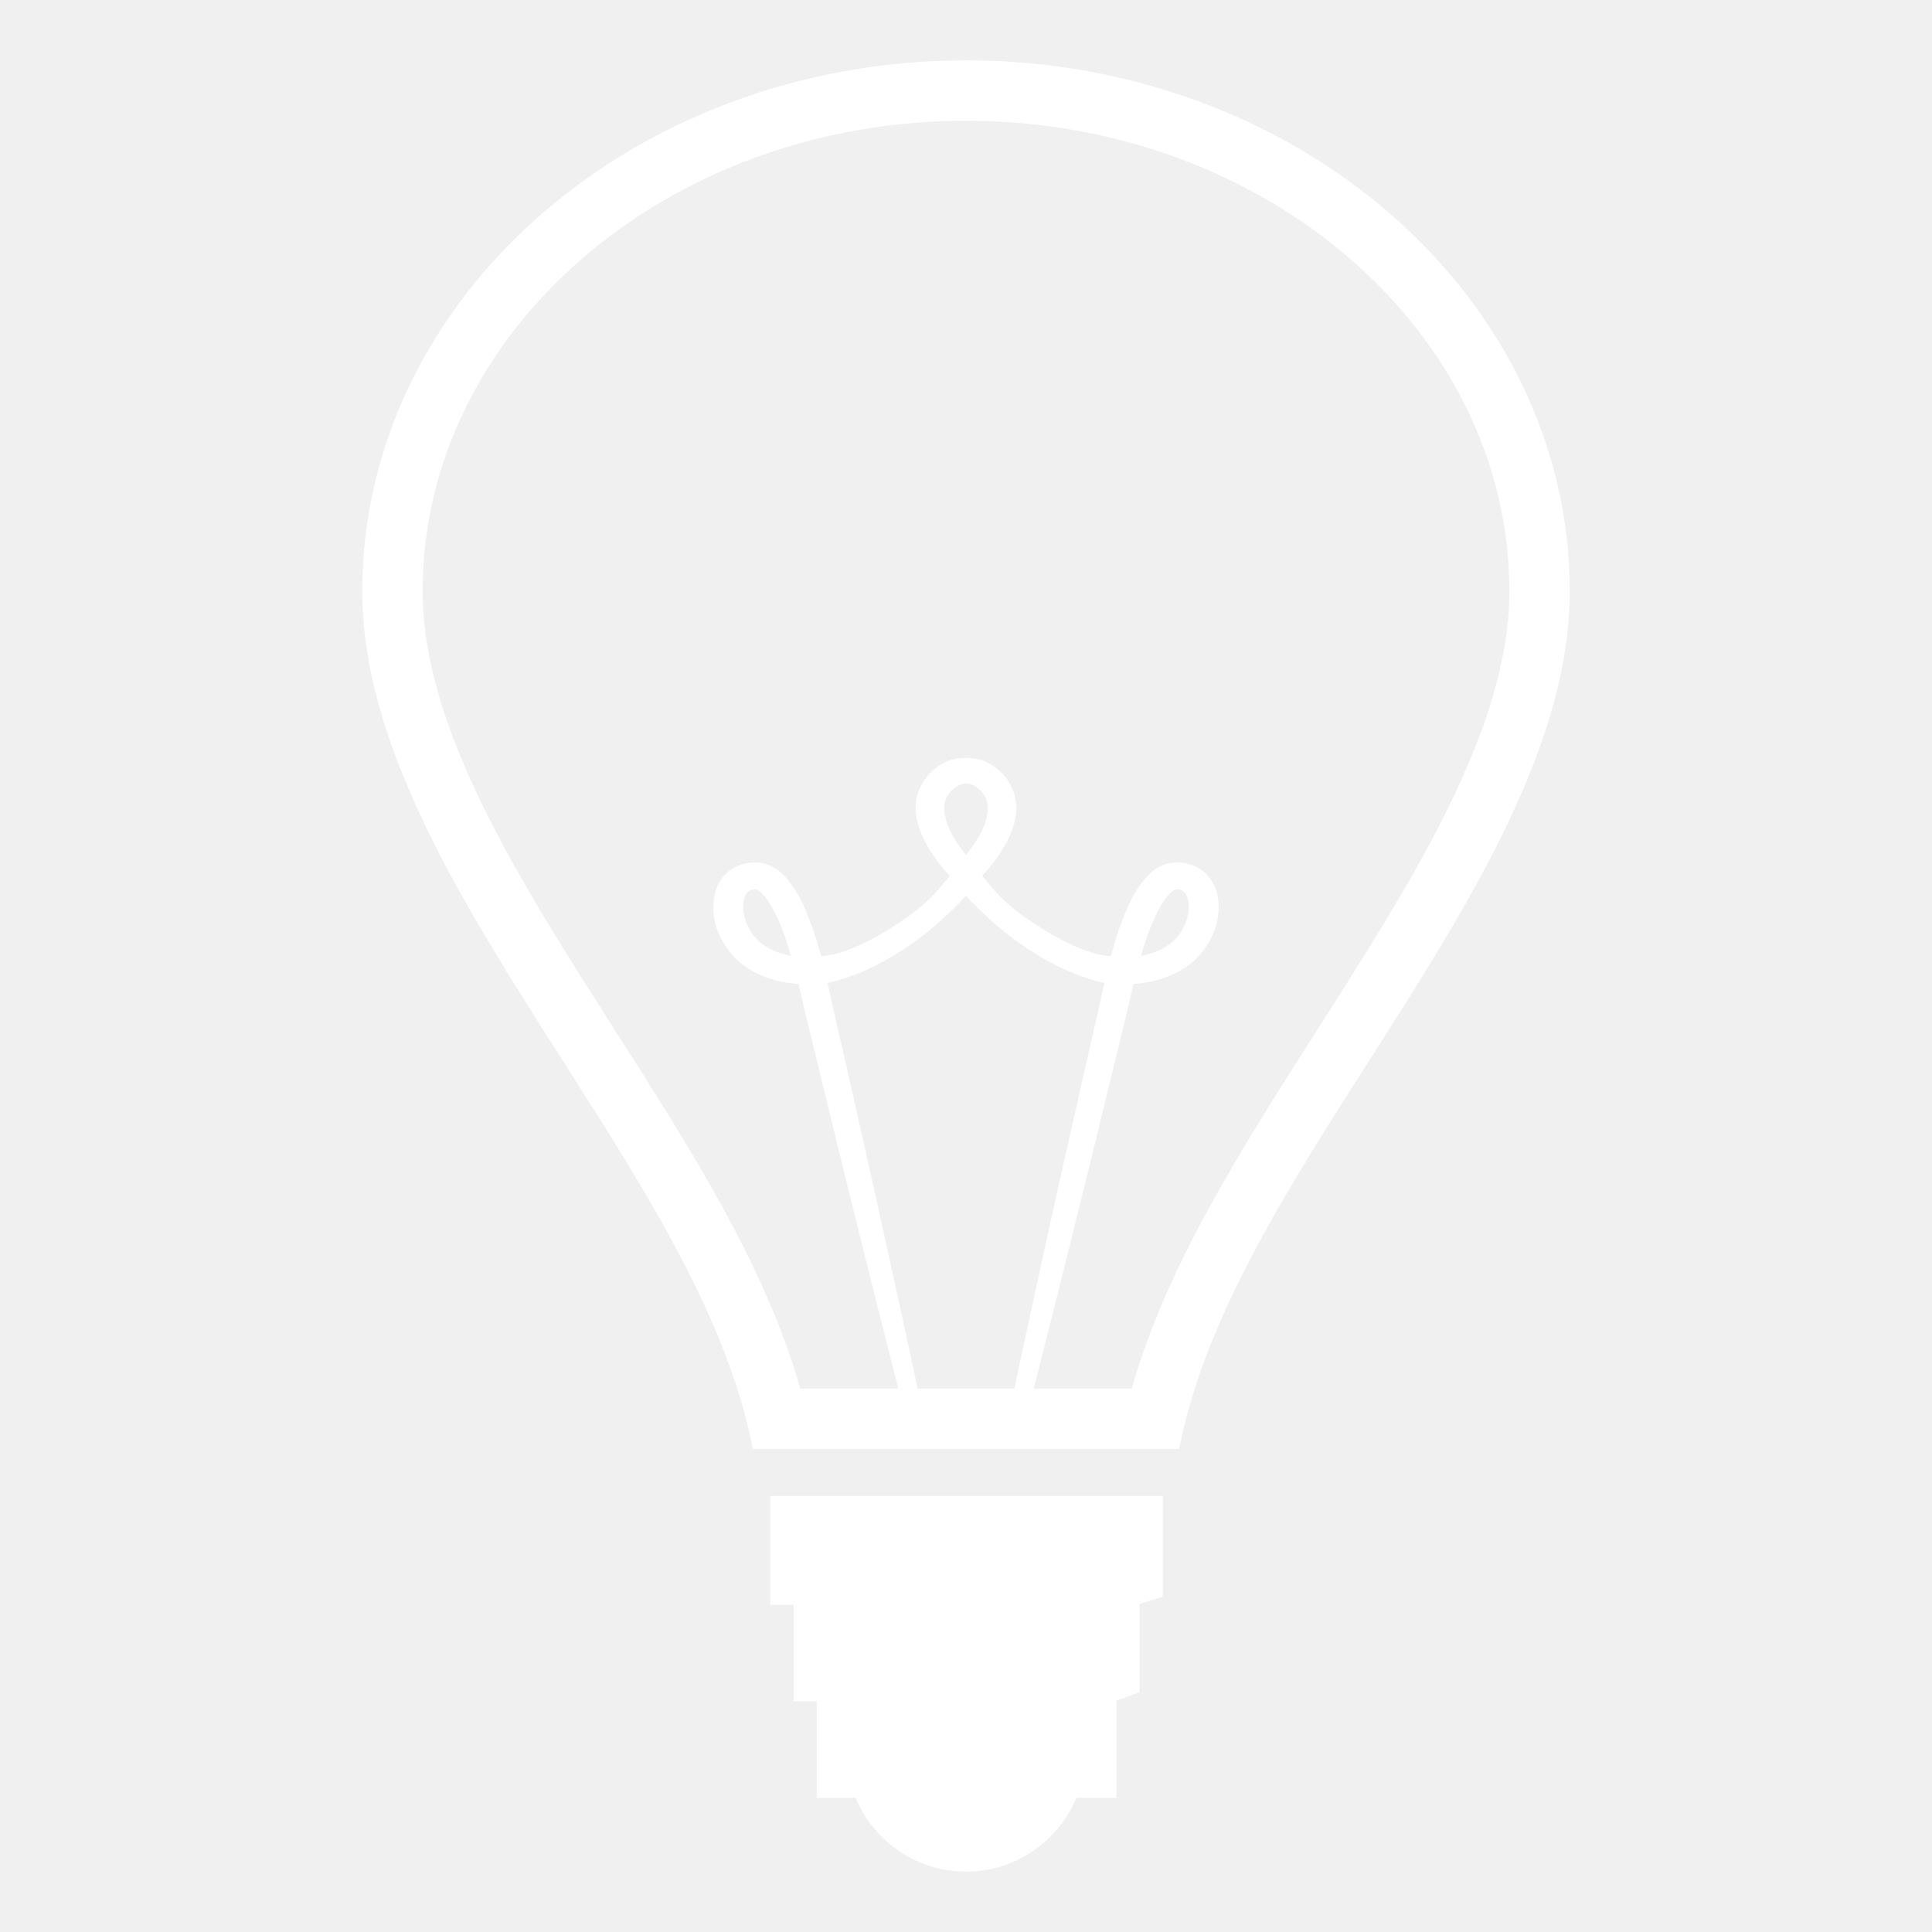
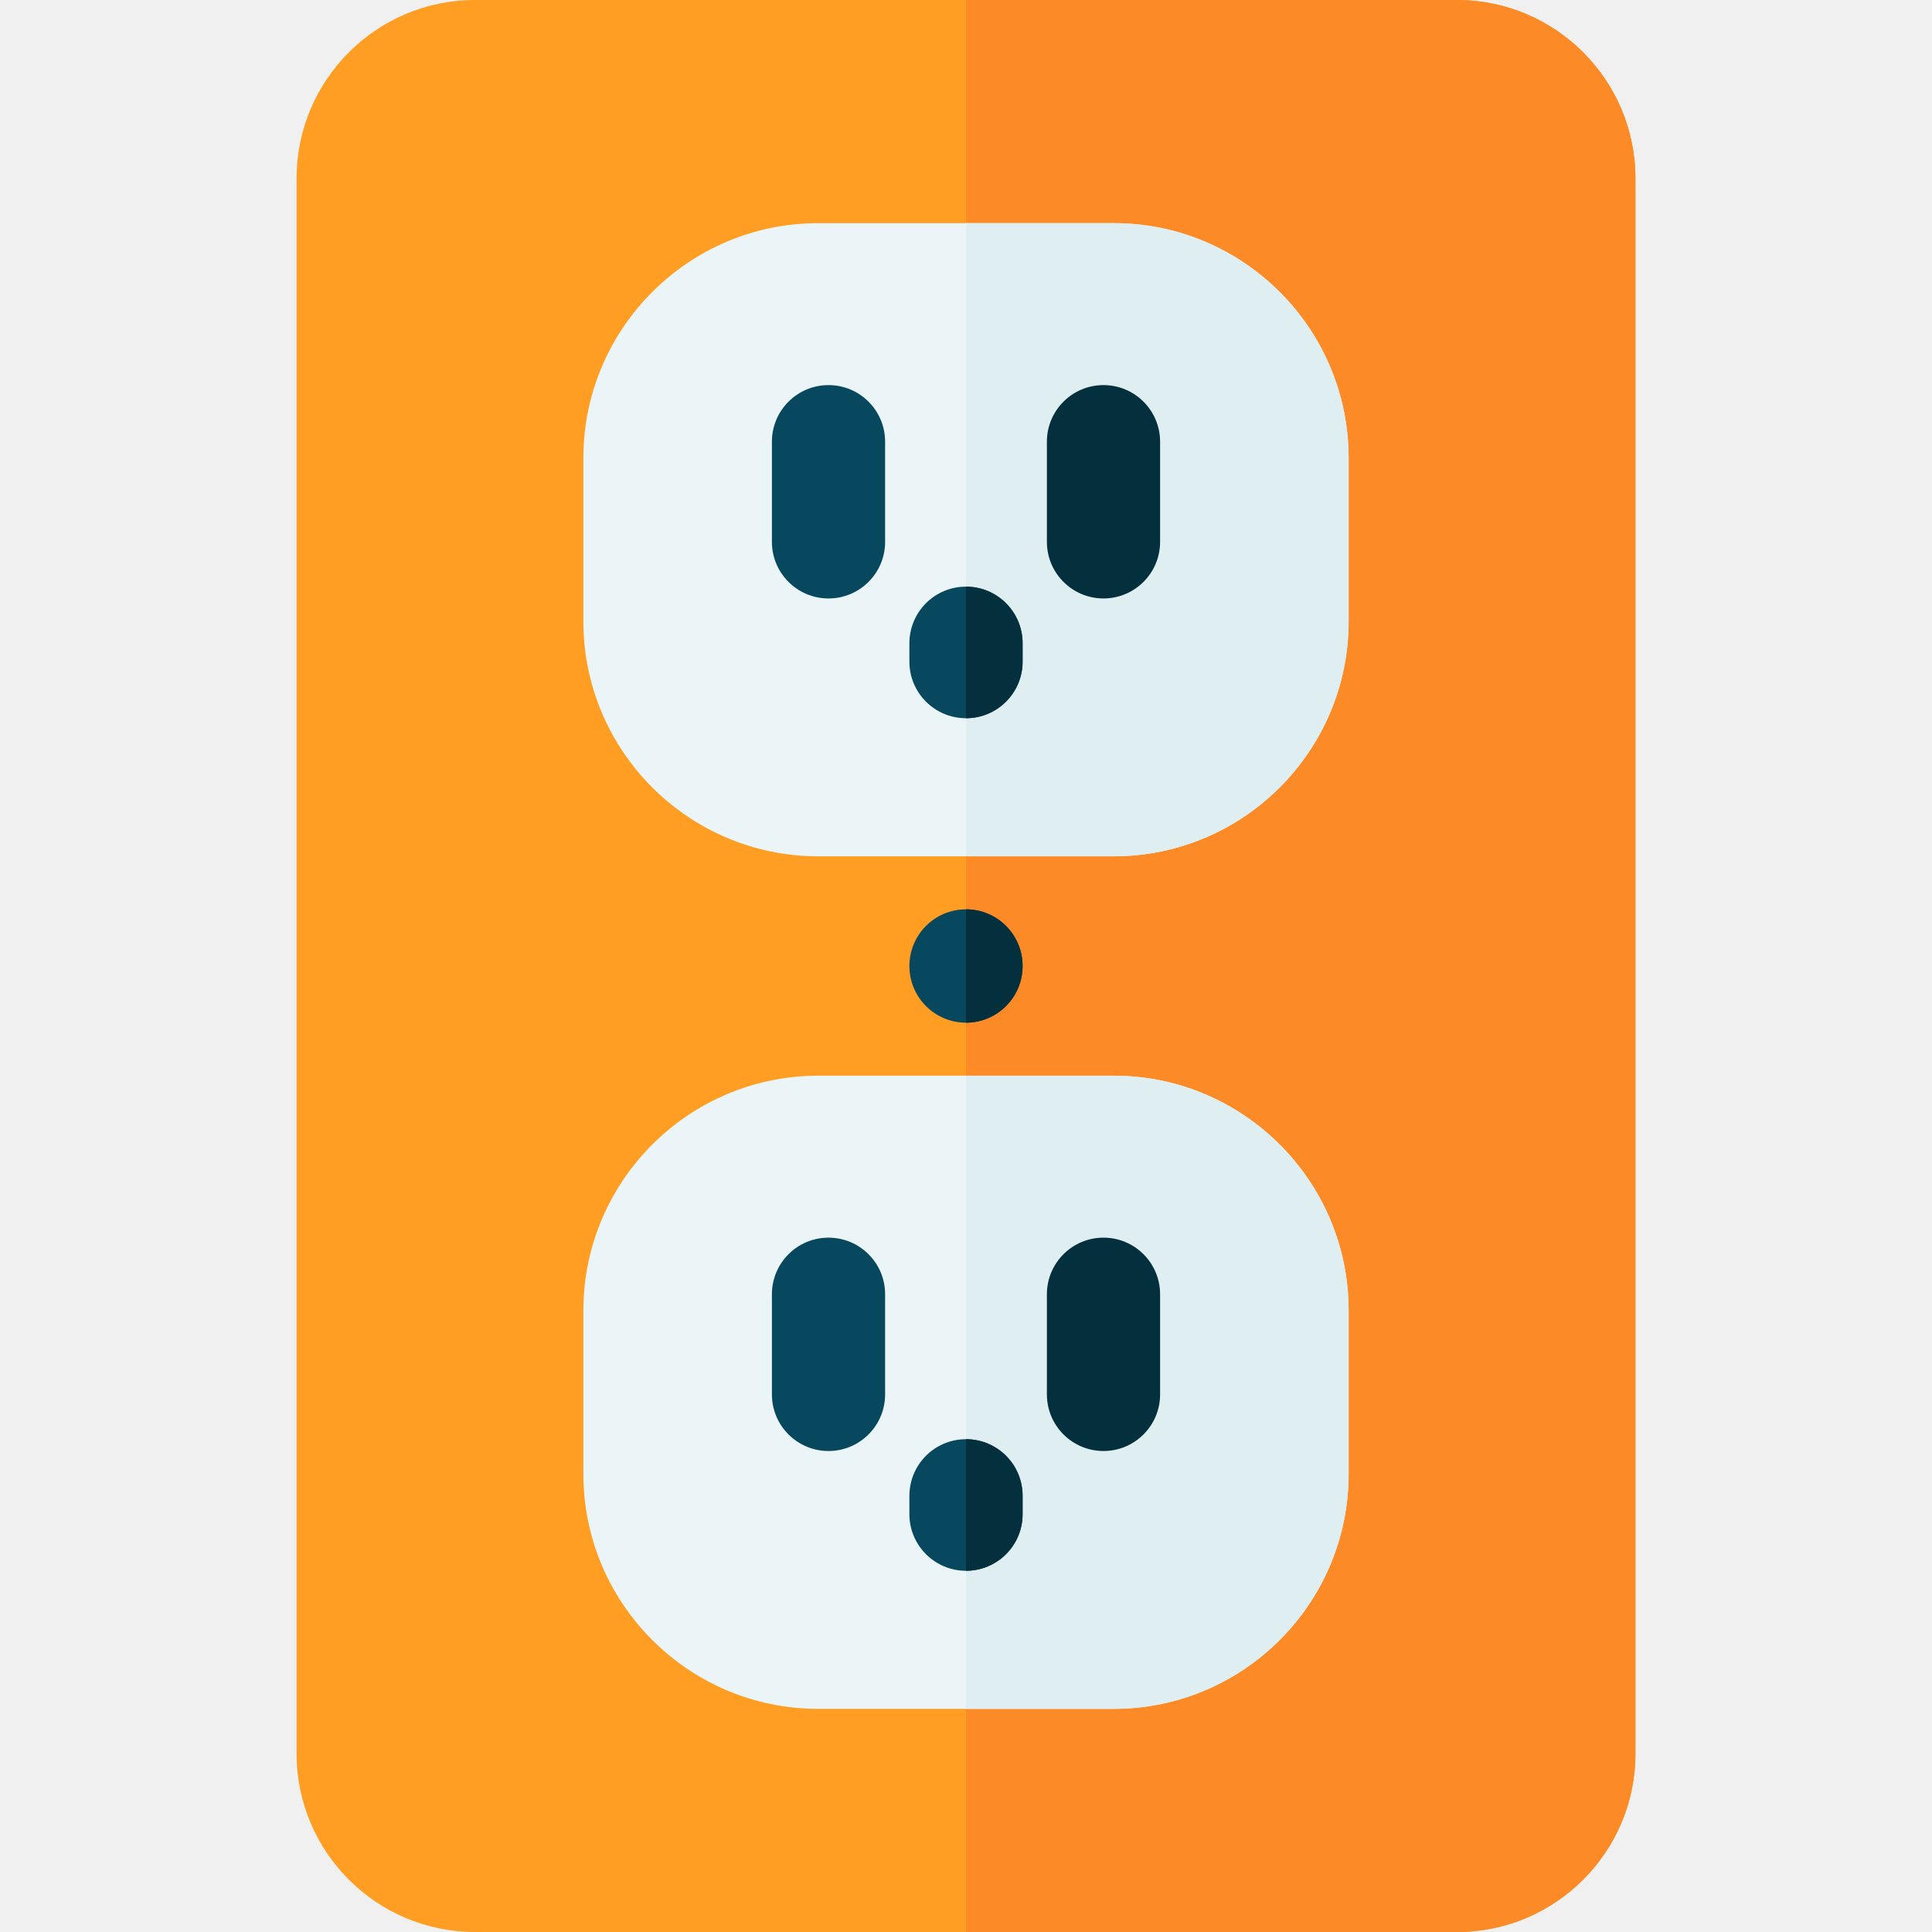
- <svg xmlns="http://www.w3.org/2000/svg" width="64" height="64" preserveAspectRatio="xMidYMid meet" viewBox="0 0 64 64" style="-ms-transform: rotate(360deg); -webkit-transform: rotate(360deg); transform: rotate(360deg);">
-   <path d="M32 2C20.973 2 12 9.889 12 19.586c0 5.13 3.368 10.412 6.621 15.516c2.803 4.393 5.48 8.586 6.316 12.898h14.125c.838-4.313 3.512-8.506 6.314-12.898C48.631 29.998 52 24.716 52 19.586C52 9.889 43.027 2 32 2m0 27.674c1.932 2.085 3.752 2.705 4.584 2.889c-.125.555-.238 1.097-.369 1.631c-.246 1.092-.486 2.156-.719 3.178a723.122 723.122 0 0 0-1.895 8.629h-3.203a787.762 787.762 0 0 0-1.895-8.629l-.721-3.178c-.131-.534-.244-1.076-.367-1.631c.833-.184 2.653-.804 4.585-2.889m-.539-2.183c-.191-.413-.26-.835-.064-1.146c.164-.247.381-.388.604-.388s.438.141.604.388c.195.311.127.732-.064 1.146c-.141.292-.334.57-.541.839a4.66 4.66 0 0 1-.539-.839m12.23 6.534c-2.583 4.049-5.039 7.898-6.203 11.975h-3.246a801.908 801.908 0 0 0 2.113-8.465c.246-1.021.506-2.078.771-3.168c.148-.58.279-1.178.424-1.773c.756-.051 1.479-.287 2.043-.804c.578-.569.879-1.313.744-2.107c-.061-.38-.346-.872-.896-1.04a1.397 1.397 0 0 0-.832-.019a1.572 1.572 0 0 0-.598.396c-.533.592-.727 1.183-.945 1.769c-.102.295-.186.59-.266.881c0 0-.85.065-2.668-1.158c-1.01-.679-1.301-1.17-1.594-1.495c.316-.351.619-.736.854-1.203c.125-.261.23-.544.266-.862s-.023-.678-.205-.988a1.749 1.749 0 0 0-.865-.76c-.182-.065-.385-.096-.588-.096s-.408.03-.588.096a1.758 1.758 0 0 0-.867.76c-.182.311-.24.67-.205.988a2.7 2.7 0 0 0 .268.862c.234.467.537.853.854 1.203c-.293.325-.586.816-1.596 1.495c-1.818 1.224-2.668 1.158-2.668 1.158a14.153 14.153 0 0 0-.264-.881c-.221-.586-.412-1.177-.945-1.769a1.565 1.565 0 0 0-.598-.396a1.397 1.397 0 0 0-.832.019c-.553.168-.836.66-.896 1.04c-.137.794.166 1.538.744 2.107c.566.517 1.287.753 2.043.804c.143.596.273 1.193.424 1.773l.771 3.168A834.101 834.101 0 0 0 29.758 46h-3.246c-1.162-4.073-3.619-7.922-6.209-11.979C17.204 29.158 14 24.13 14 19.586C14 10.992 22.074 4 32 4c9.925 0 18 6.992 18 15.586c0 4.546-3.207 9.575-6.309 14.439m-5.892-2.361c.059-.205.119-.413.189-.613c.189-.527.43-1.1.758-1.443c.078-.088.158-.123.199-.146c0 .004.098-.012.16.019c.111.028.217.143.258.364c.08.428-.123.979-.49 1.324c-.258.245-.656.417-1.074.495m-11.6 0c-.418-.078-.816-.25-1.072-.496c-.369-.345-.57-.896-.49-1.324c.041-.222.146-.336.258-.364c.063-.03.16-.015.16-.019c.039.023.121.059.195.146c.33.344.57.916.76 1.443c.07.201.131.409.189.614" fill="#FFFFFF" />
-   <path d="M26.52 49.557h-1v3.6h.768v3.201h.768v3.201h1.286C28.947 60.988 30.347 62 32 62c1.652 0 3.051-1.012 3.658-2.443h1.327v-3.221l.112-.041l.655-.24v-2.923l.065-.021l.701-.22v-3.335H26.52z" fill="#FFFFFF" />
-   <rect x="0" y="0" width="64" height="64" fill="rgba(0, 0, 0, 0)" />
+ <svg xmlns="http://www.w3.org/2000/svg" id="Capa_1" enable-background="new 0 0 512 512" height="512" viewBox="0 0 512 512" width="512">
+   <g id="XMLID_2612_">
+     <path id="XMLID_520_" d="m386.132 0h-260.264c-26.068 0-47.276 21.208-47.276 47.276v417.447c0 26.069 21.208 47.277 47.276 47.277h260.264c26.068 0 47.277-21.208 47.277-47.276v-417.448c-.001-26.068-21.209-47.276-47.277-47.276z" fill="#ff9e22" />
+     <g id="XMLID_651_">
+       <path id="XMLID_650_" d="m386.132 0h-130.132v512h130.132c26.068 0 47.277-21.208 47.277-47.276v-417.448c-.001-26.068-21.209-47.276-47.277-47.276z" fill="#fc8a26" />
+     </g>
+     <g id="XMLID_2615_" fill="#ebf5f7">
+       <path id="XMLID_518_" d="m295.155 59.136h-78.312c-34.322 0-62.245 27.924-62.245 62.246v43.302c0 34.322 27.923 62.245 62.245 62.245h78.312c34.322 0 62.246-27.923 62.246-62.245v-43.302c0-34.322-27.923-62.246-62.246-62.246z" />
+       <path id="XMLID_511_" d="m295.155 285.071h-78.312c-34.322 0-62.245 27.923-62.245 62.245v43.302c0 34.322 27.923 62.246 62.245 62.246h78.312c34.322 0 62.246-27.924 62.246-62.246v-43.302c0-34.322-27.923-62.245-62.246-62.245z" />
+     </g>
+     <g id="XMLID_2614_" fill="#dfeef0">
+       <path id="XMLID_653_" d="m357.401 164.684v-43.302c0-34.322-27.923-62.246-62.246-62.246h-39.155v167.793h39.156c34.322 0 62.245-27.923 62.245-62.245z" />
+       <path id="XMLID_645_" d="m295.156 452.864c34.322 0 62.246-27.924 62.246-62.246v-43.302c0-34.322-27.923-62.245-62.246-62.245h-39.156v167.793z" />
+     </g>
+     <g id="XMLID_514_">
+       <g id="XMLID_517_">
+         <path id="XMLID_638_" d="m219.563 158.597c-8.284 0-15-6.716-15-15v-26.54c0-8.284 6.716-15 15-15s15 6.716 15 15v26.54c0 8.284-6.716 15-15 15z" fill="#07485e" />
+       </g>
+       <g id="XMLID_515_">
+         <path id="XMLID_636_" d="m292.437 158.597c-8.284 0-15-6.716-15-15v-26.54c0-8.284 6.716-15 15-15s15 6.716 15 15v26.54c0 8.284-6.716 15-15 15z" fill="#04303e" />
+       </g>
+     </g>
+     <g id="XMLID_513_">
+       <path id="XMLID_630_" d="m256 190.338c-8.284 0-15-6.716-15-15v-4.871c0-8.284 6.716-15 15-15s15 6.716 15 15v4.871c0 8.284-6.716 15-15 15z" fill="#07485e" />
+     </g>
+     <g id="XMLID_508_">
+       <g id="XMLID_510_">
+         <path id="XMLID_626_" d="m219.563 384.532c-8.284 0-15-6.716-15-15v-26.54c0-8.284 6.716-15 15-15s15 6.716 15 15v26.54c0 8.284-6.716 15-15 15z" fill="#07485e" />
+       </g>
+       <g id="XMLID_509_">
+         <path id="XMLID_525_" d="m292.437 384.532c-8.284 0-15-6.716-15-15v-26.54c0-8.284 6.716-15 15-15s15 6.716 15 15v26.54c0 8.284-6.716 15-15 15z" fill="#04303e" />
+       </g>
+     </g>
+     <g id="XMLID_507_">
+       <path id="XMLID_523_" d="m256 416.272c-8.284 0-15-6.716-15-15v-4.87c0-8.284 6.716-15 15-15s15 6.716 15 15v4.87c0 8.285-6.716 15-15 15z" fill="#07485e" />
+     </g>
+     <g id="XMLID_494_">
+       <ellipse id="XMLID_521_" cx="256" cy="256" fill="#07485e" rx="15" ry="15.02" />
+     </g>
+     <g id="XMLID_2613_" fill="#04303e">
+       <path id="XMLID_660_" d="m271 175.338v-4.871c0-8.284-6.716-15-15-15v34.871c8.284 0 15-6.716 15-15z" />
+       <path id="XMLID_658_" d="m271 401.272v-4.87c0-8.284-6.716-15-15-15v34.87c8.284 0 15-6.715 15-15z" />
+       <path id="XMLID_652_" d="m271 256c0-8.295-6.716-15.02-15-15.02v30.04c8.284 0 15-6.725 15-15.02z" />
+     </g>
+   </g>
</svg>
